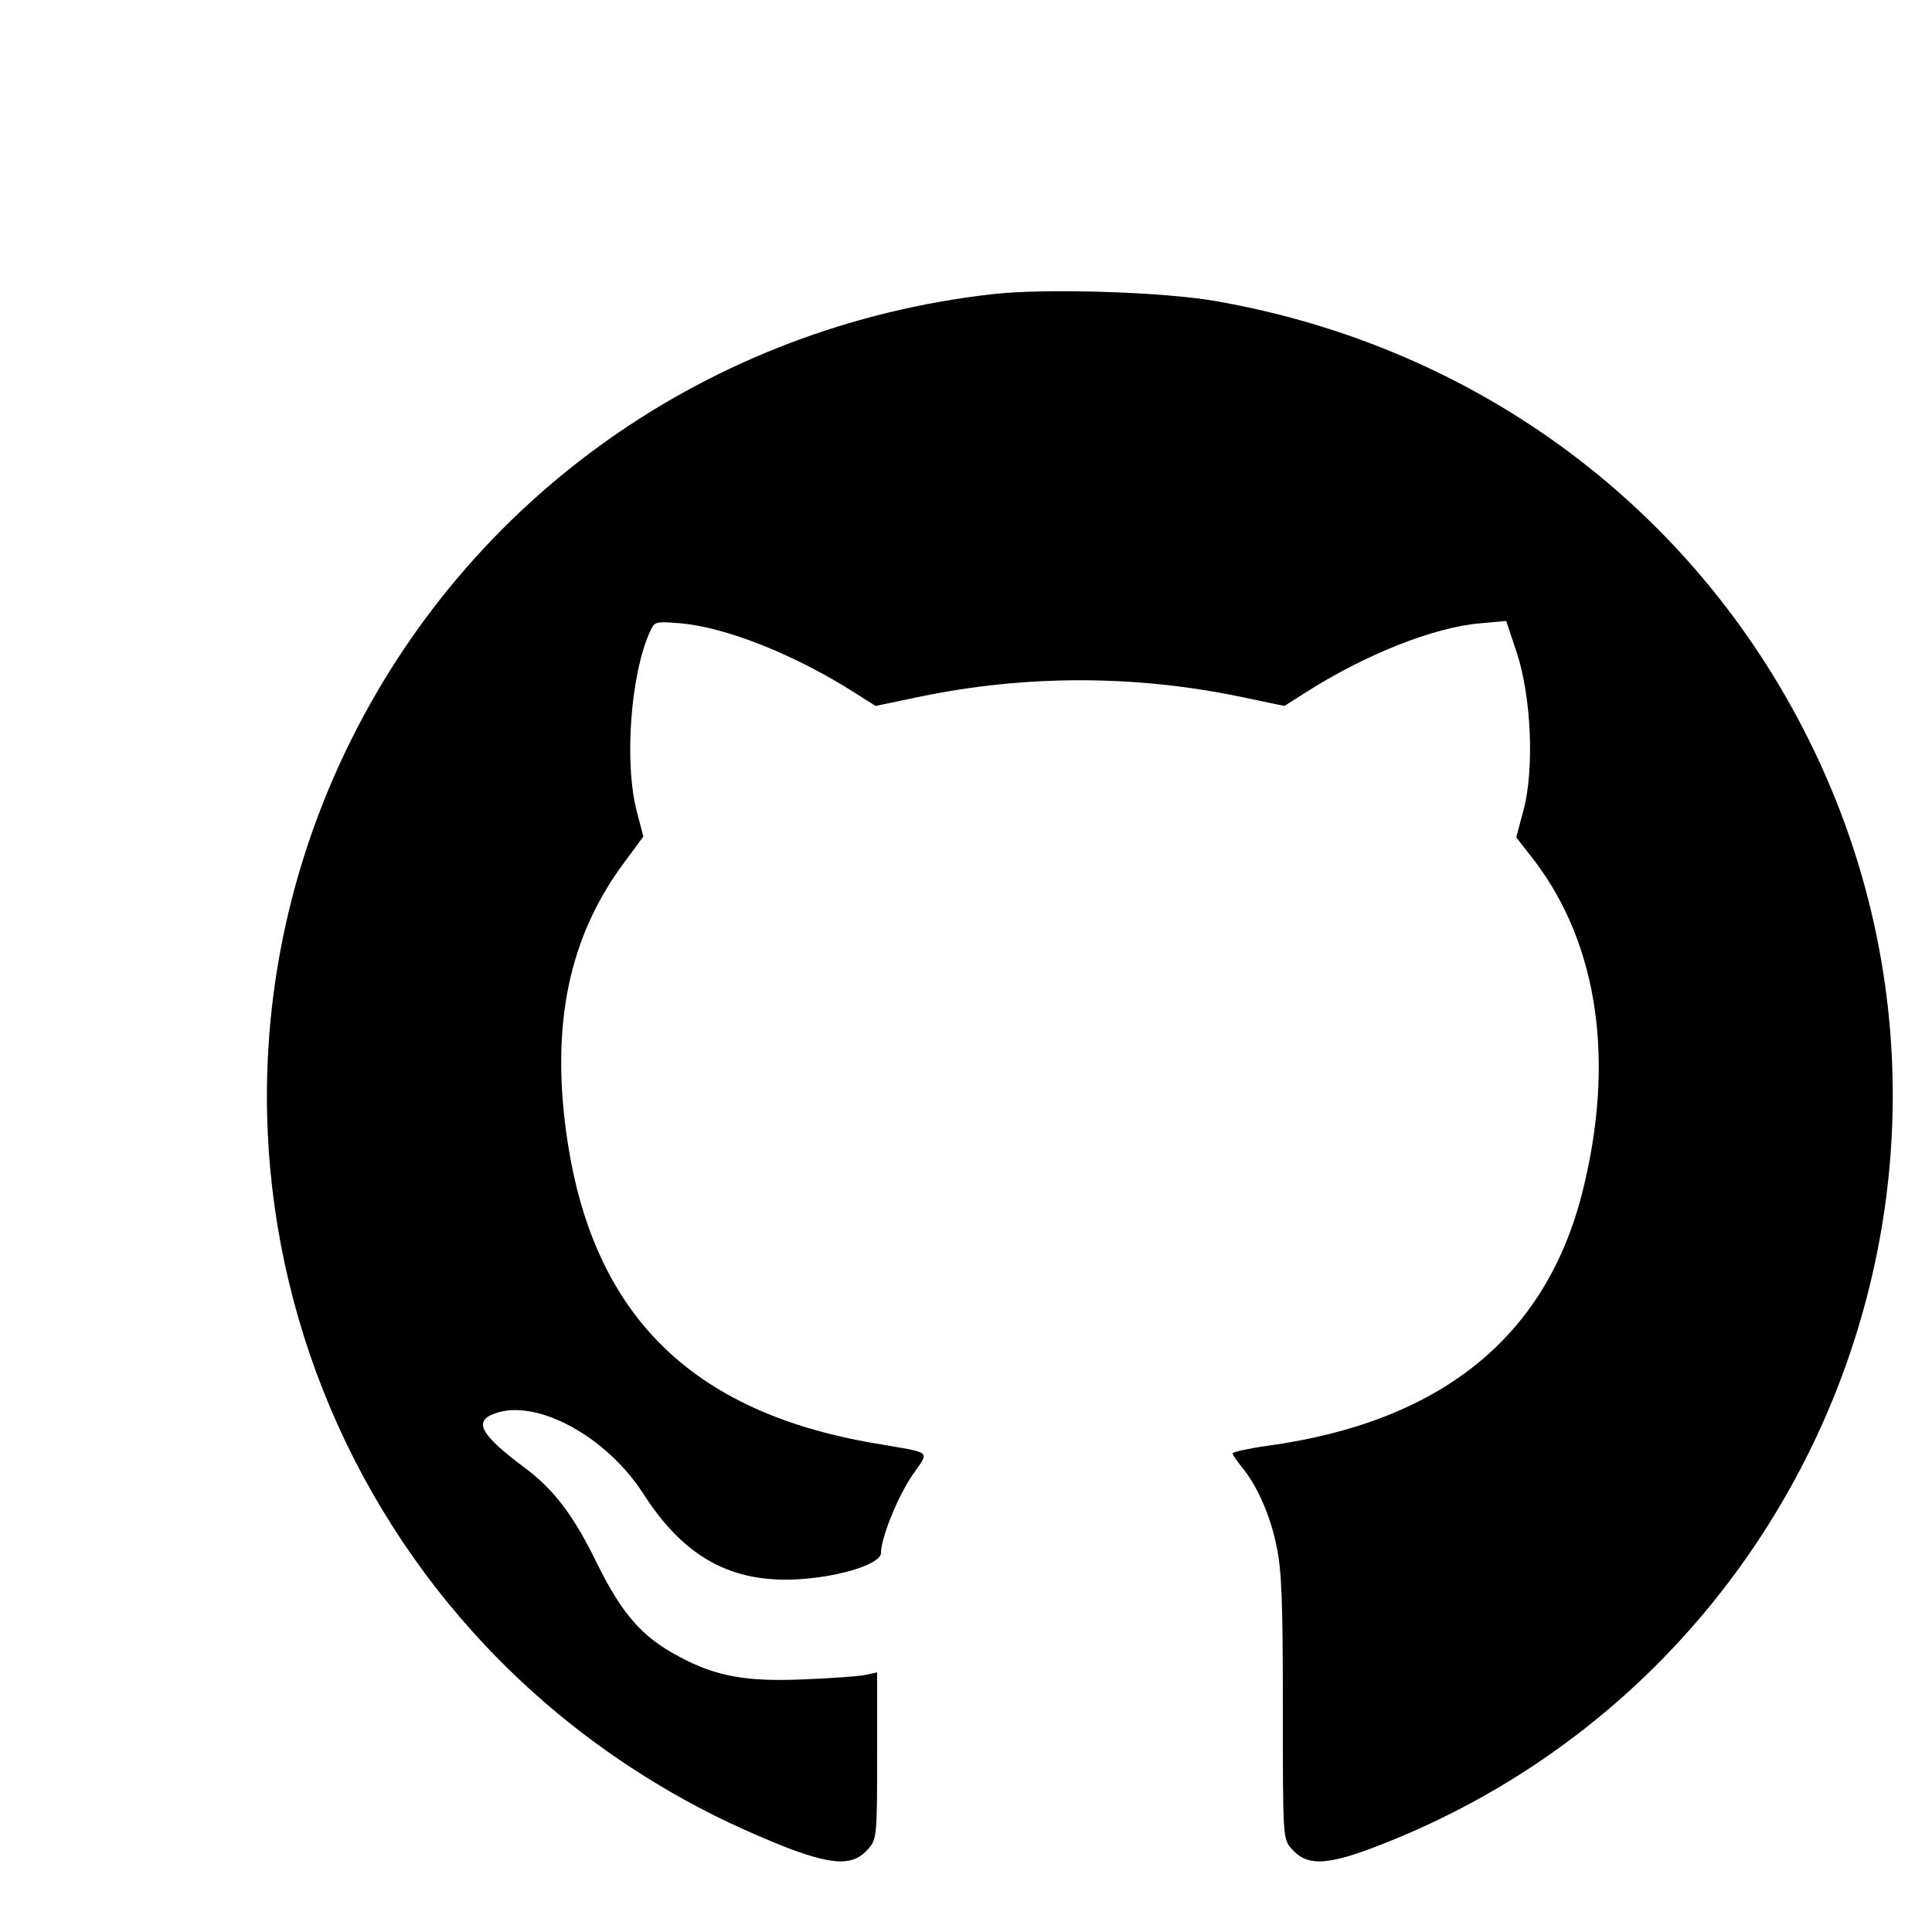
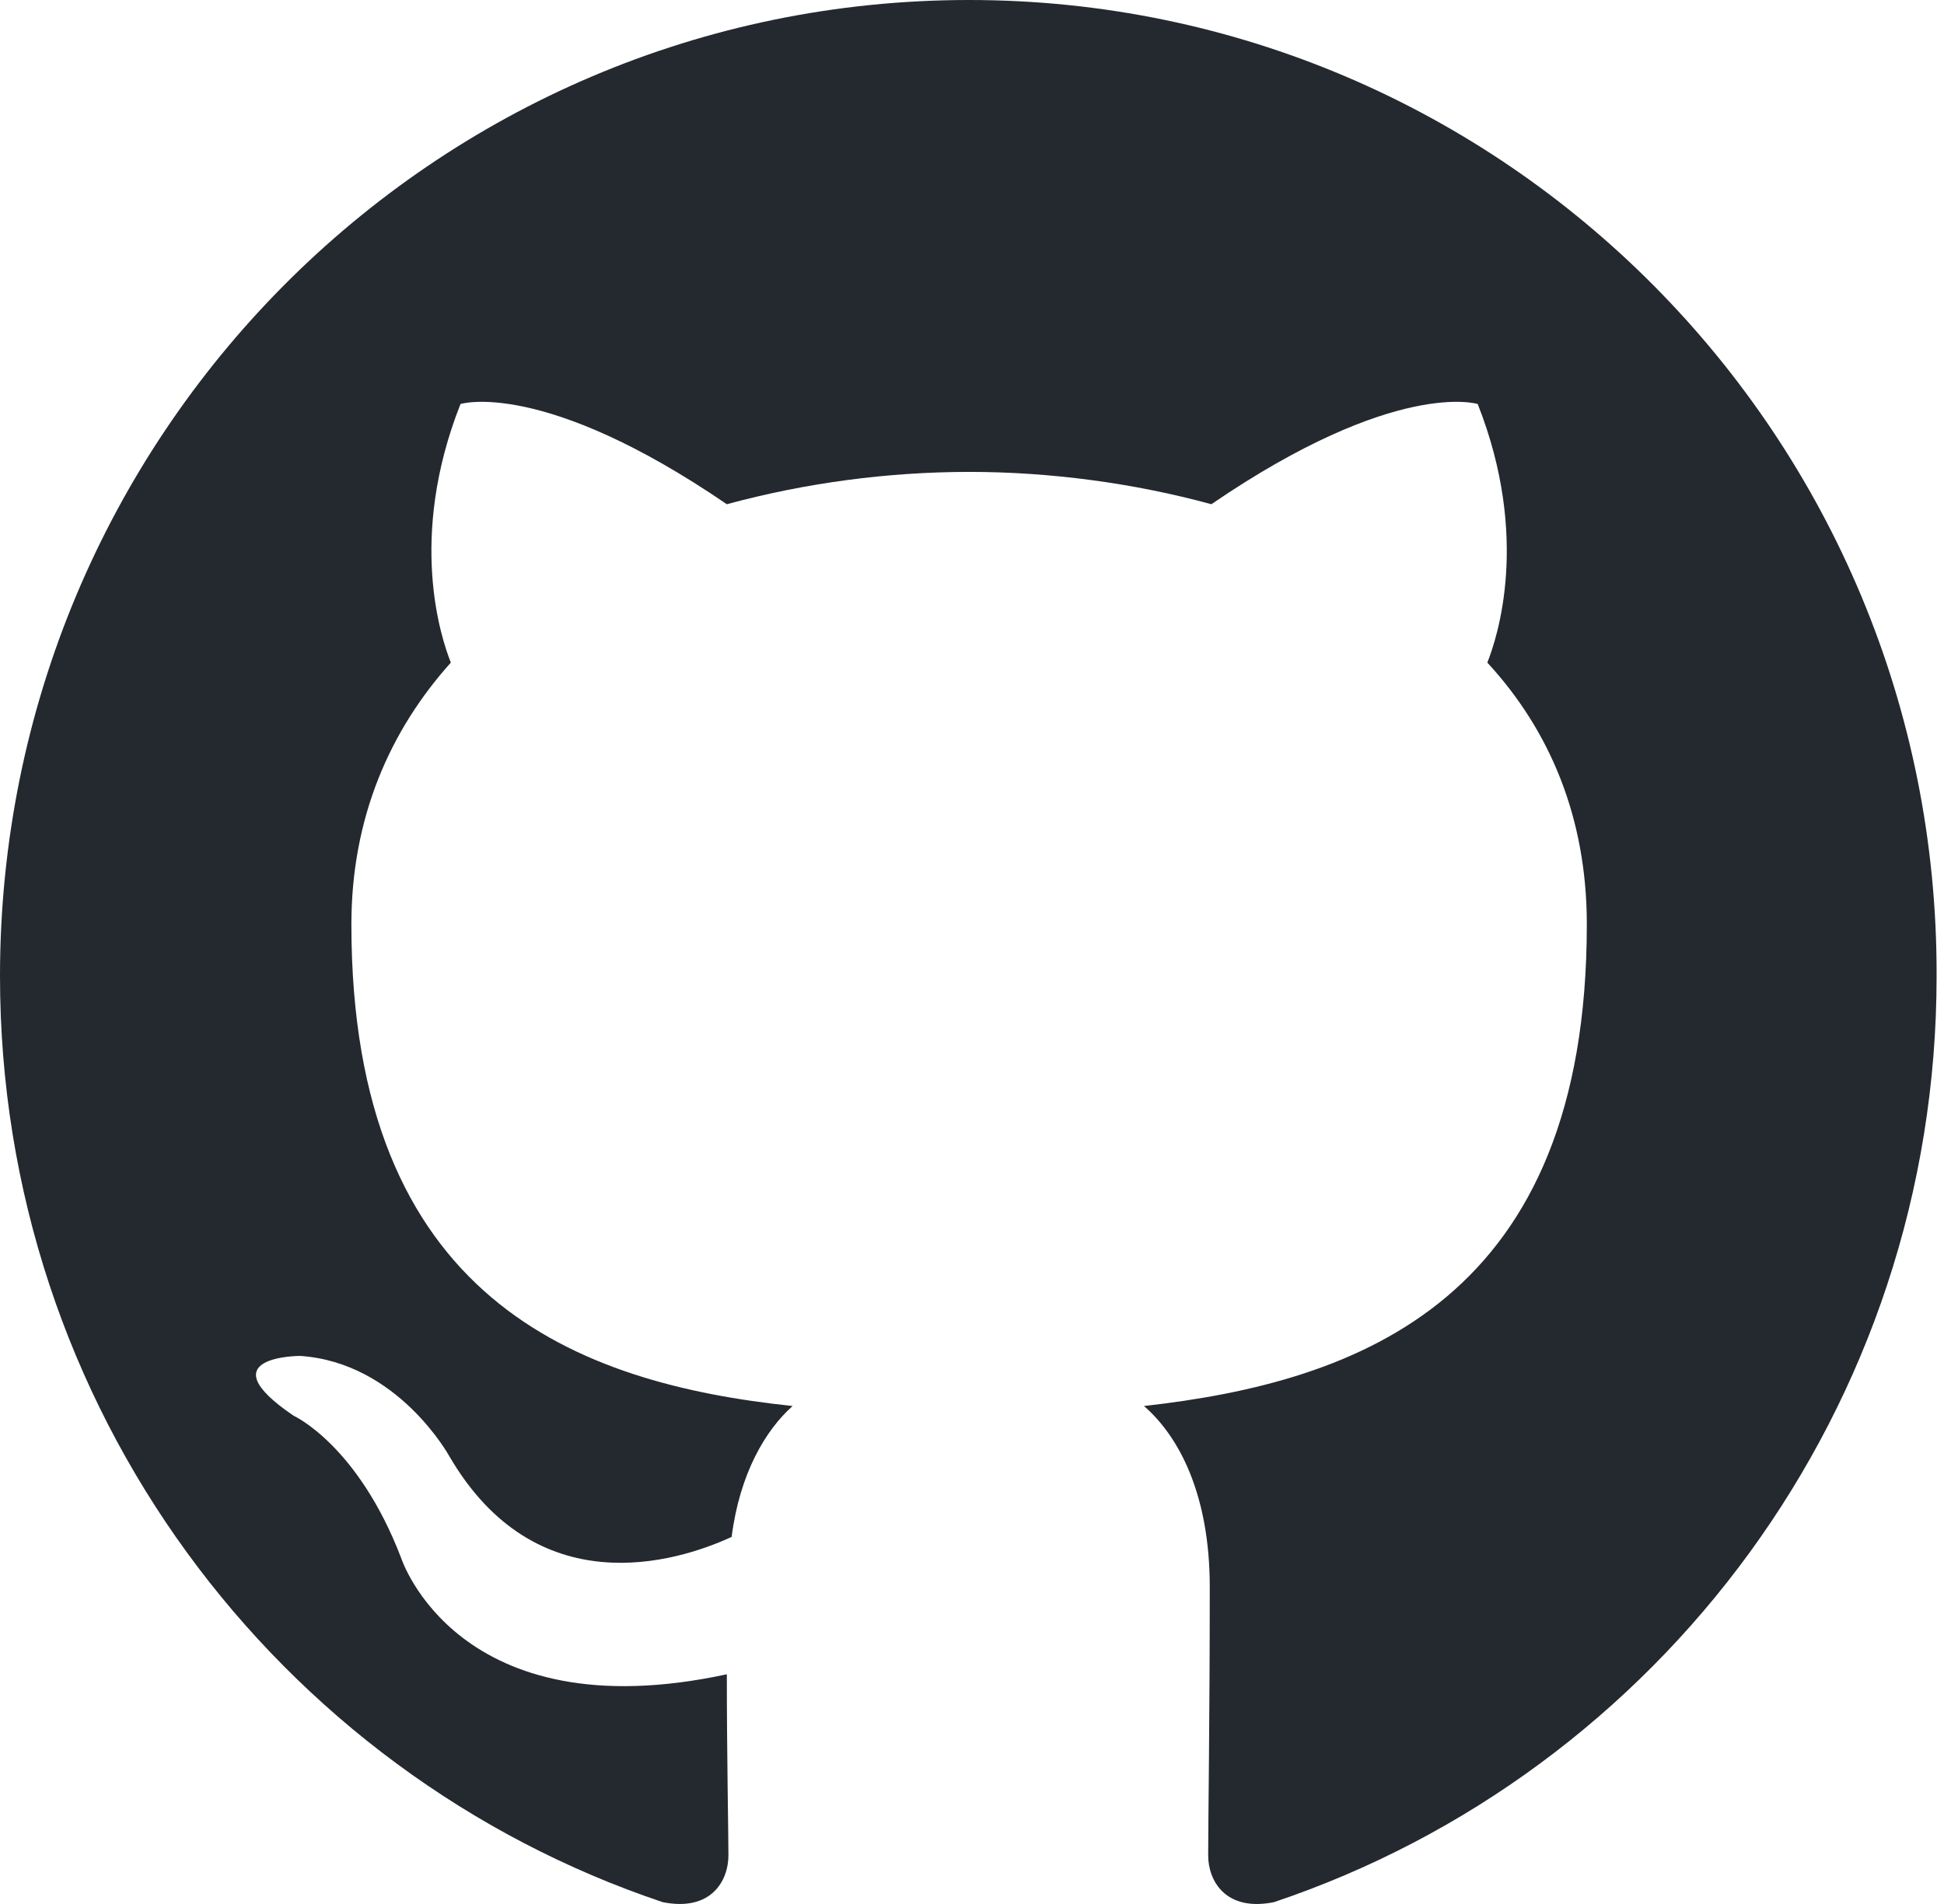
- <svg xmlns="http://www.w3.org/2000/svg" version="1.0" width="560pt" height="560pt" viewBox="0 0 500 500" preserveAspectRatio="xMidYMid meet">
-   <g transform="translate(0,560) scale(0.1,-0.1)" fill="#000000" stroke="none">
-     <path d="M2571 4839 c-733 -82 -1361 -525 -1676 -1182 -488 -1019 -73 -2233 941 -2749 60 -31 154 -72 209 -93 116 -43 165 -43 202 0 22 25 23 33 23 242 l0 215 -27 -6 c-16 -4 -86 -9 -158 -12 -152 -7 -232 7 -328 59 -95 50 -147 110 -211 239 -61 126 -113 194 -190 251 -111 83 -131 118 -78 138 107 42 291 -57 387 -207 106 -165 229 -232 404 -221 108 7 211 40 211 68 0 39 43 145 81 201 45 66 57 56 -99 83 -497 85 -752 358 -803 858 -26 260 24 468 158 647 l48 65 -17 65 c-33 127 -16 355 34 465 12 27 14 27 78 22 119 -10 299 -82 454 -181 l52 -33 110 23 c276 58 562 58 838 0 l110 -23 52 33 c156 100 335 171 456 181 l66 6 28 -84 c37 -114 45 -299 17 -405 l-19 -71 49 -63 c164 -218 207 -519 122 -856 -95 -376 -368 -595 -817 -656 -49 -7 -88 -16 -88 -19 0 -4 11 -20 24 -36 39 -47 74 -125 90 -206 13 -61 16 -145 16 -416 0 -338 0 -340 23 -366 37 -43 86 -43 202 0 1143 427 1676 1745 1150 2842 -296 618 -865 1045 -1550 1164 -139 24 -440 33 -574 18z" />
-   </g>
+ <svg xmlns="http://www.w3.org/2000/svg" width="98" height="96">
+   <path fill-rule="evenodd" clip-rule="evenodd" d="M48.854 0C21.839 0 0 22 0 49.217c0 21.756 13.993 40.172 33.405 46.69 2.427.49 3.316-1.059 3.316-2.362 0-1.141-.08-5.052-.08-9.127-13.59 2.934-16.42-5.867-16.42-5.867-2.184-5.704-5.42-7.17-5.42-7.17-4.448-3.015.324-3.015.324-3.015 4.934.326 7.523 5.052 7.523 5.052 4.367 7.496 11.404 5.378 14.235 4.074.404-3.178 1.699-5.378 3.074-6.6-10.839-1.141-22.243-5.378-22.243-24.283 0-5.378 1.94-9.778 5.014-13.2-.485-1.222-2.184-6.275.486-13.038 0 0 4.125-1.304 13.426 5.052a46.97 46.97 0 0 1 12.214-1.63c4.125 0 8.33.571 12.213 1.63 9.302-6.356 13.427-5.052 13.427-5.052 2.67 6.763.97 11.816.485 13.038 3.155 3.422 5.015 7.822 5.015 13.2 0 18.905-11.404 23.06-22.324 24.283 1.78 1.548 3.316 4.481 3.316 9.126 0 6.6-.08 11.897-.08 13.526 0 1.304.89 2.853 3.316 2.364 19.412-6.52 33.405-24.935 33.405-46.691C97.707 22 75.788 0 48.854 0z" fill="#24292f" />
</svg>
